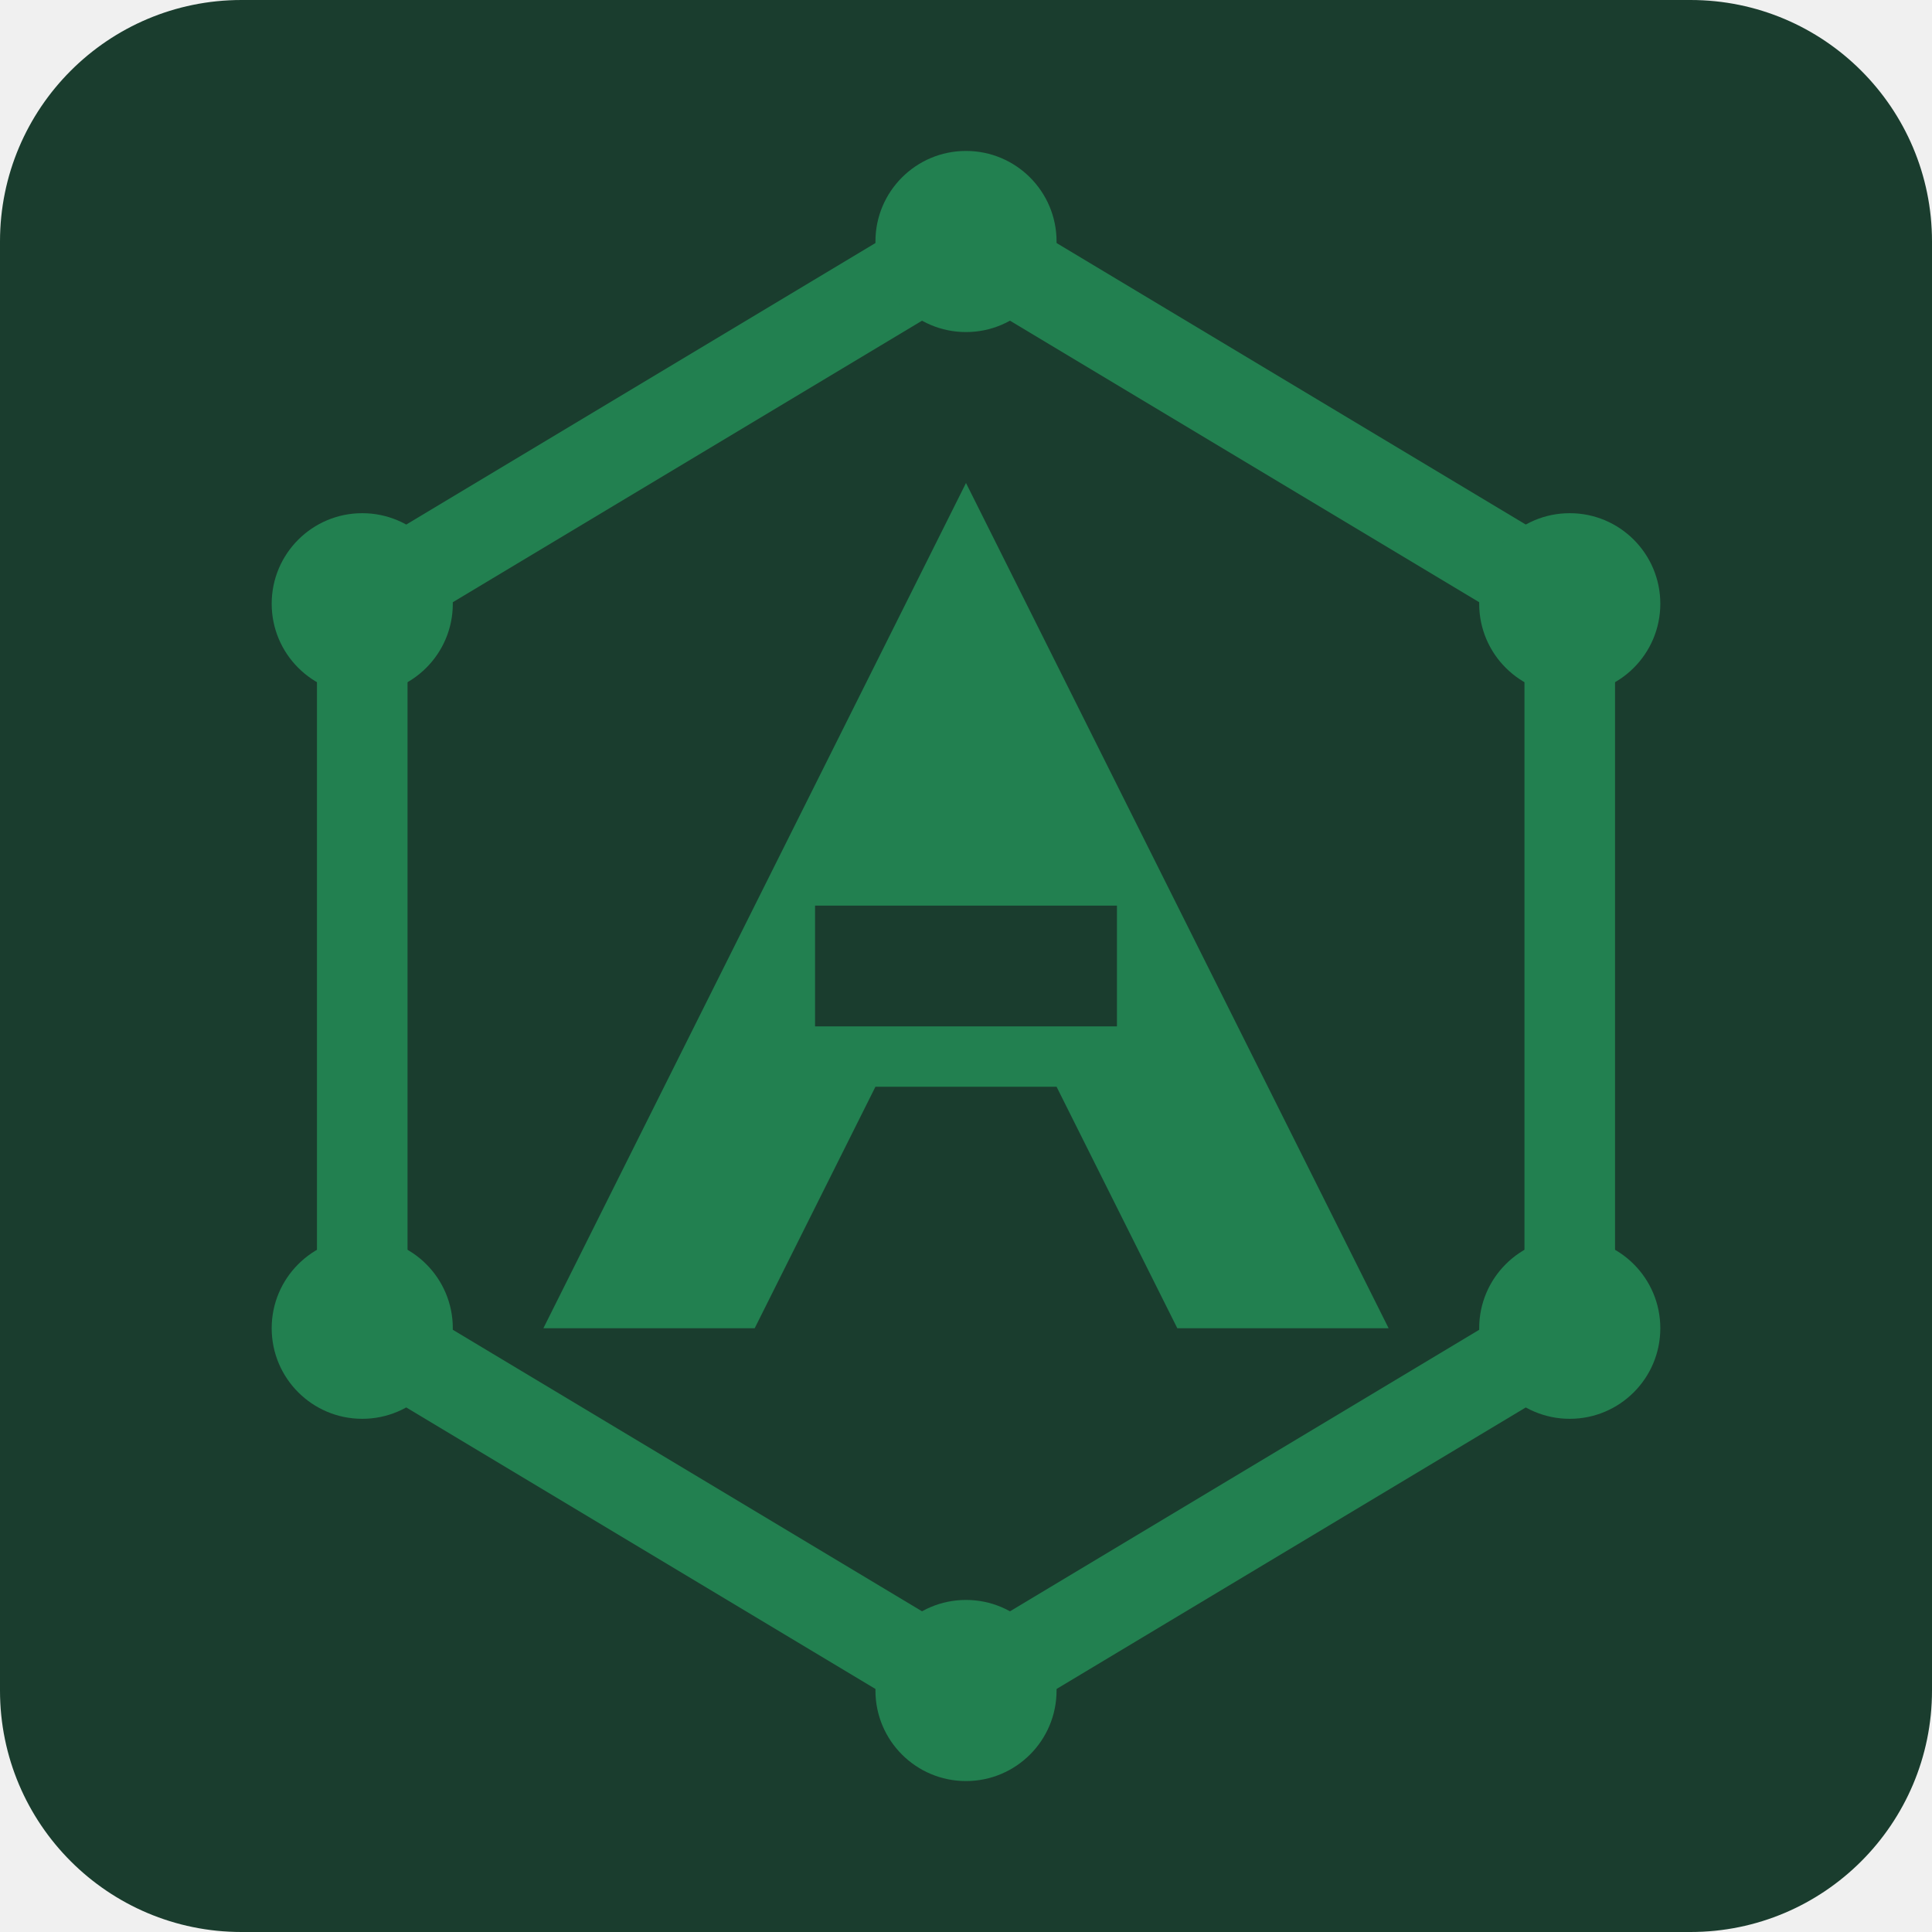
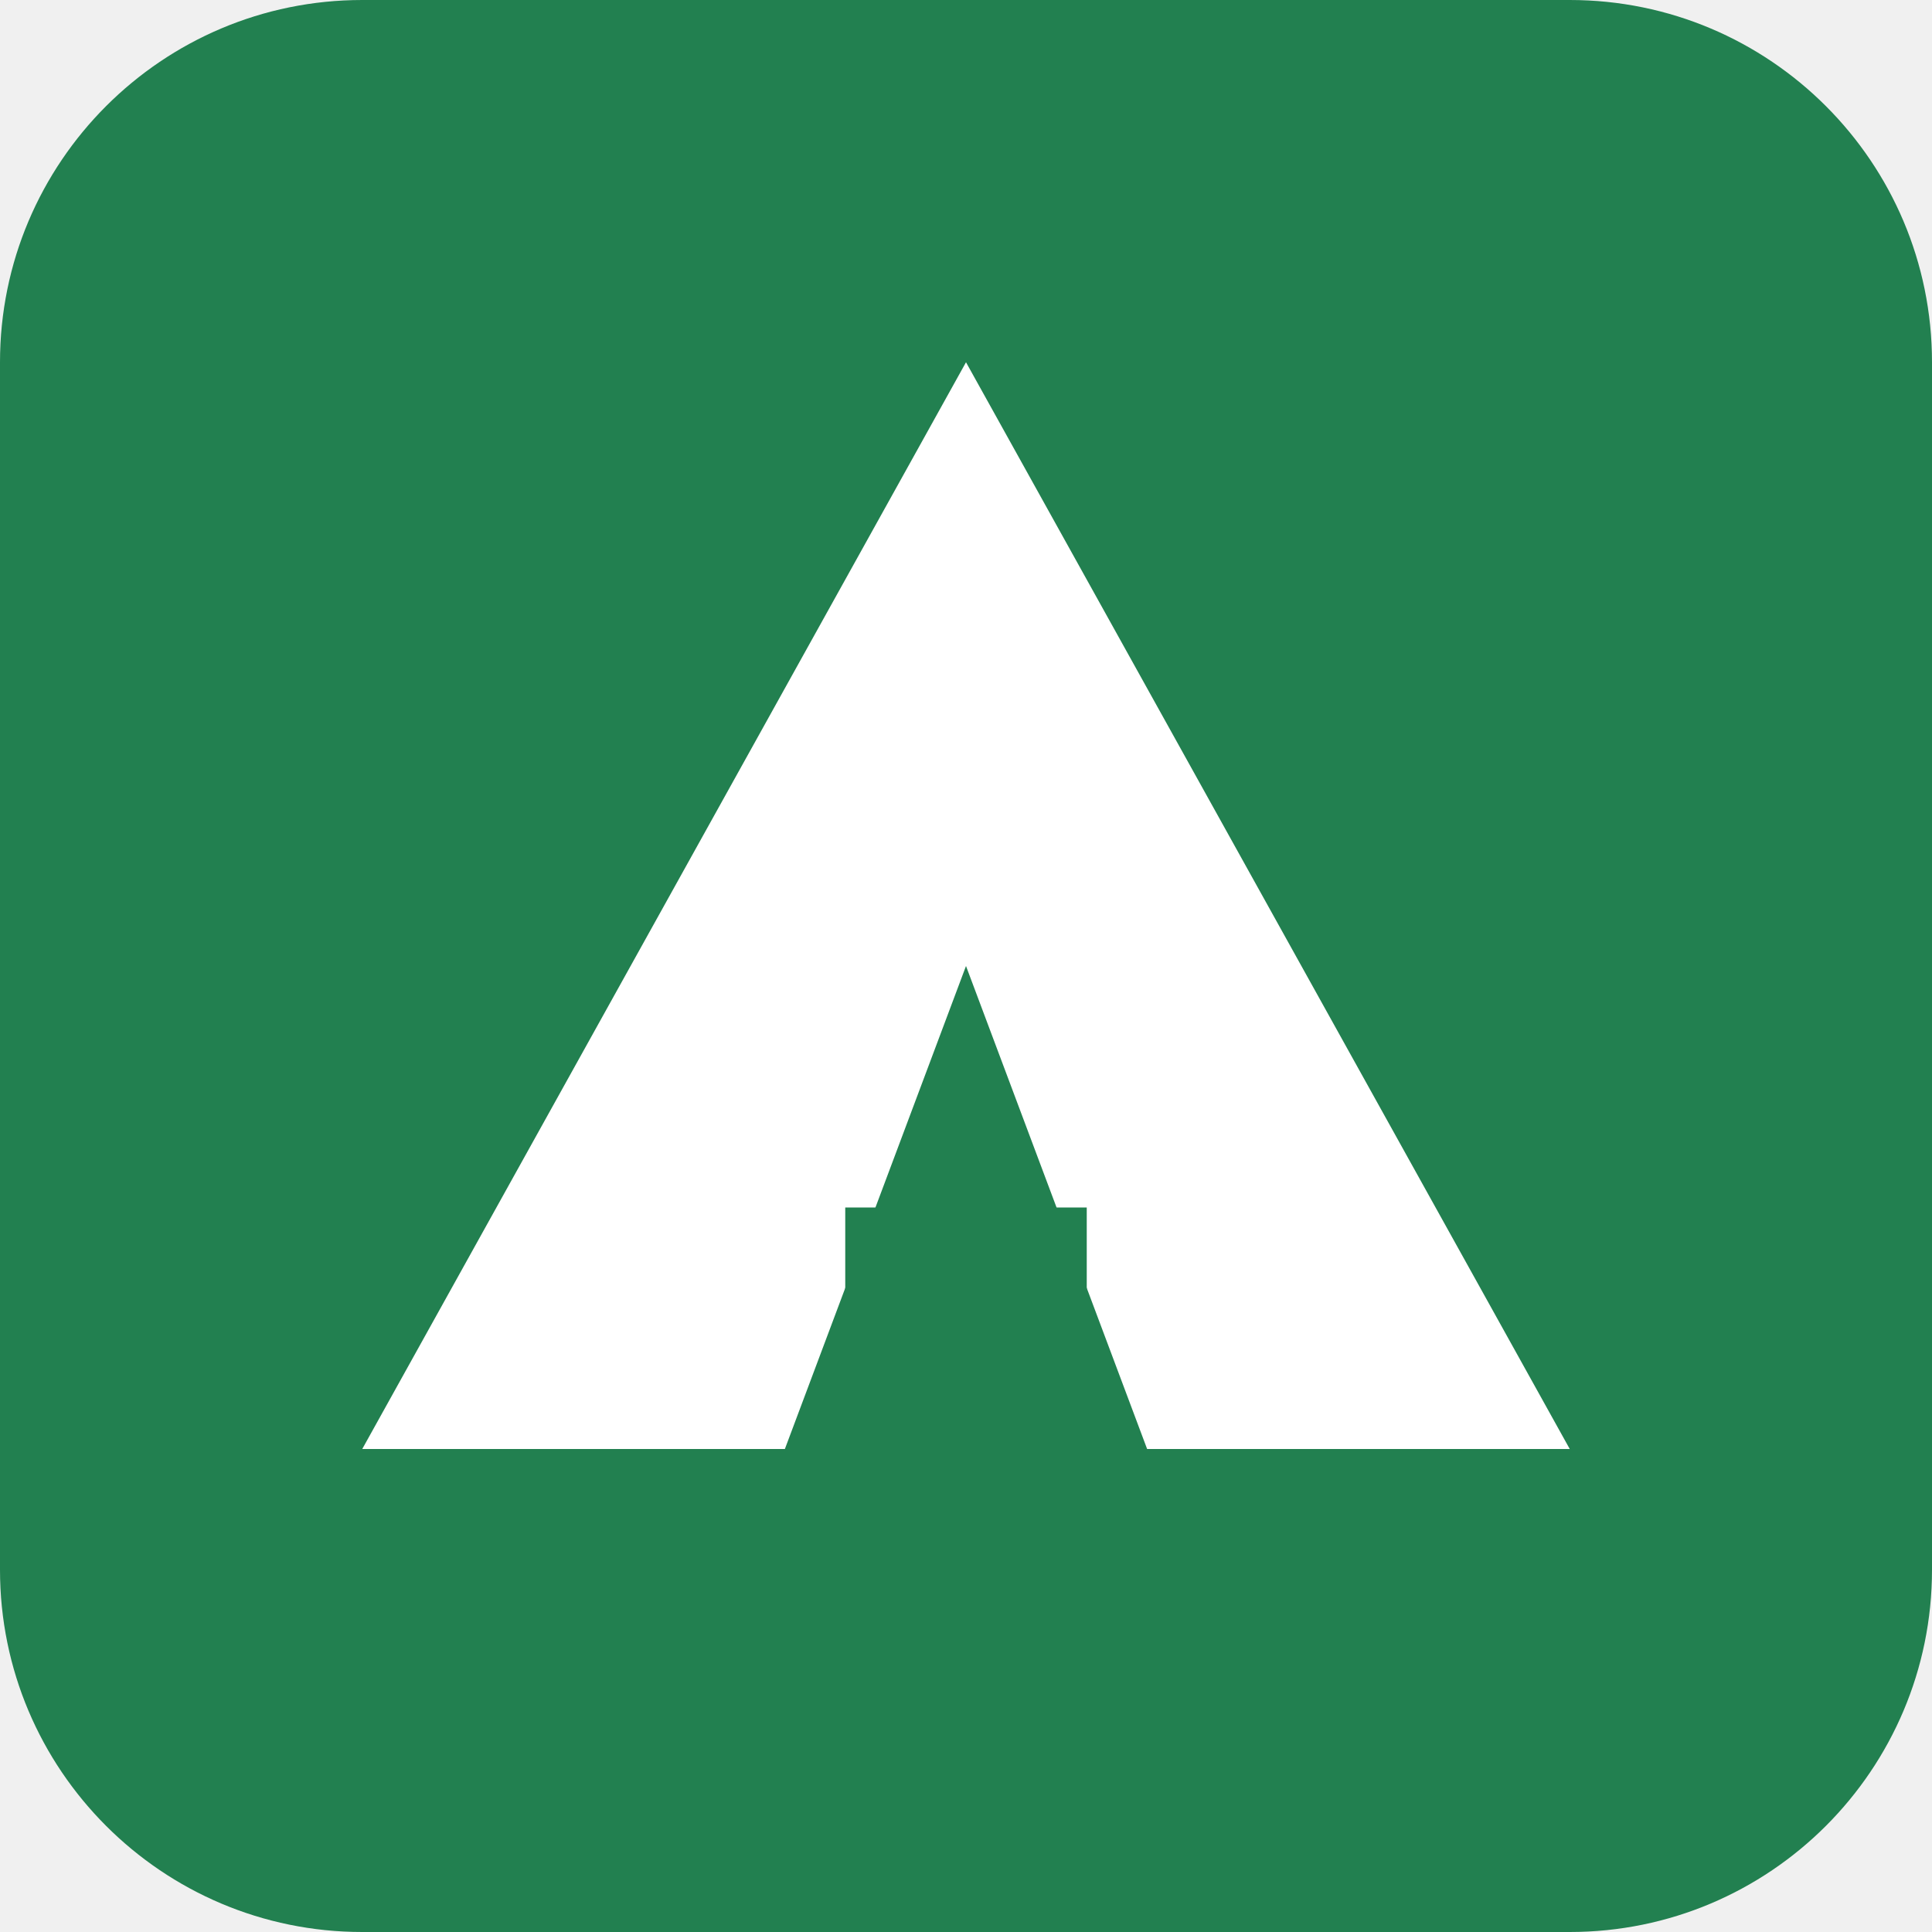
<svg xmlns="http://www.w3.org/2000/svg" width="32" height="32" viewBox="0 0 32 32" fill="none">
-   <rect width="32" height="32" rx="4" fill="#1a3d2e" />
-   <path d="M16 4L26 10V22L16 28L6 22V10L16 4Z" stroke="#228050" stroke-width="1.5" fill="none" />
-   <path d="M16 8L23 22H19.5L17.5 18H14.5L12.5 22H9L16 8Z" fill="#228050" />
-   <path d="M13.5 16H18.5" stroke="#1a3d2e" stroke-width="2" />
-   <circle cx="16" cy="4" r="1.5" fill="#228050" />
-   <circle cx="26" cy="10" r="1.5" fill="#228050" />
-   <circle cx="26" cy="22" r="1.5" fill="#228050" />
-   <circle cx="16" cy="28" r="1.5" fill="#228050" />
-   <circle cx="6" cy="22" r="1.5" fill="#228050" />
-   <circle cx="6" cy="10" r="1.5" fill="#228050" />
+   <rect width="32" height="32" rx="6" fill="#228050" />
+   <path d="M6 24L16 6L26 24H19L16 16L13 24H6Z" fill="white" />
+   <rect x="14" y="20" width="4" height="2" fill="#228050" />
</svg>
